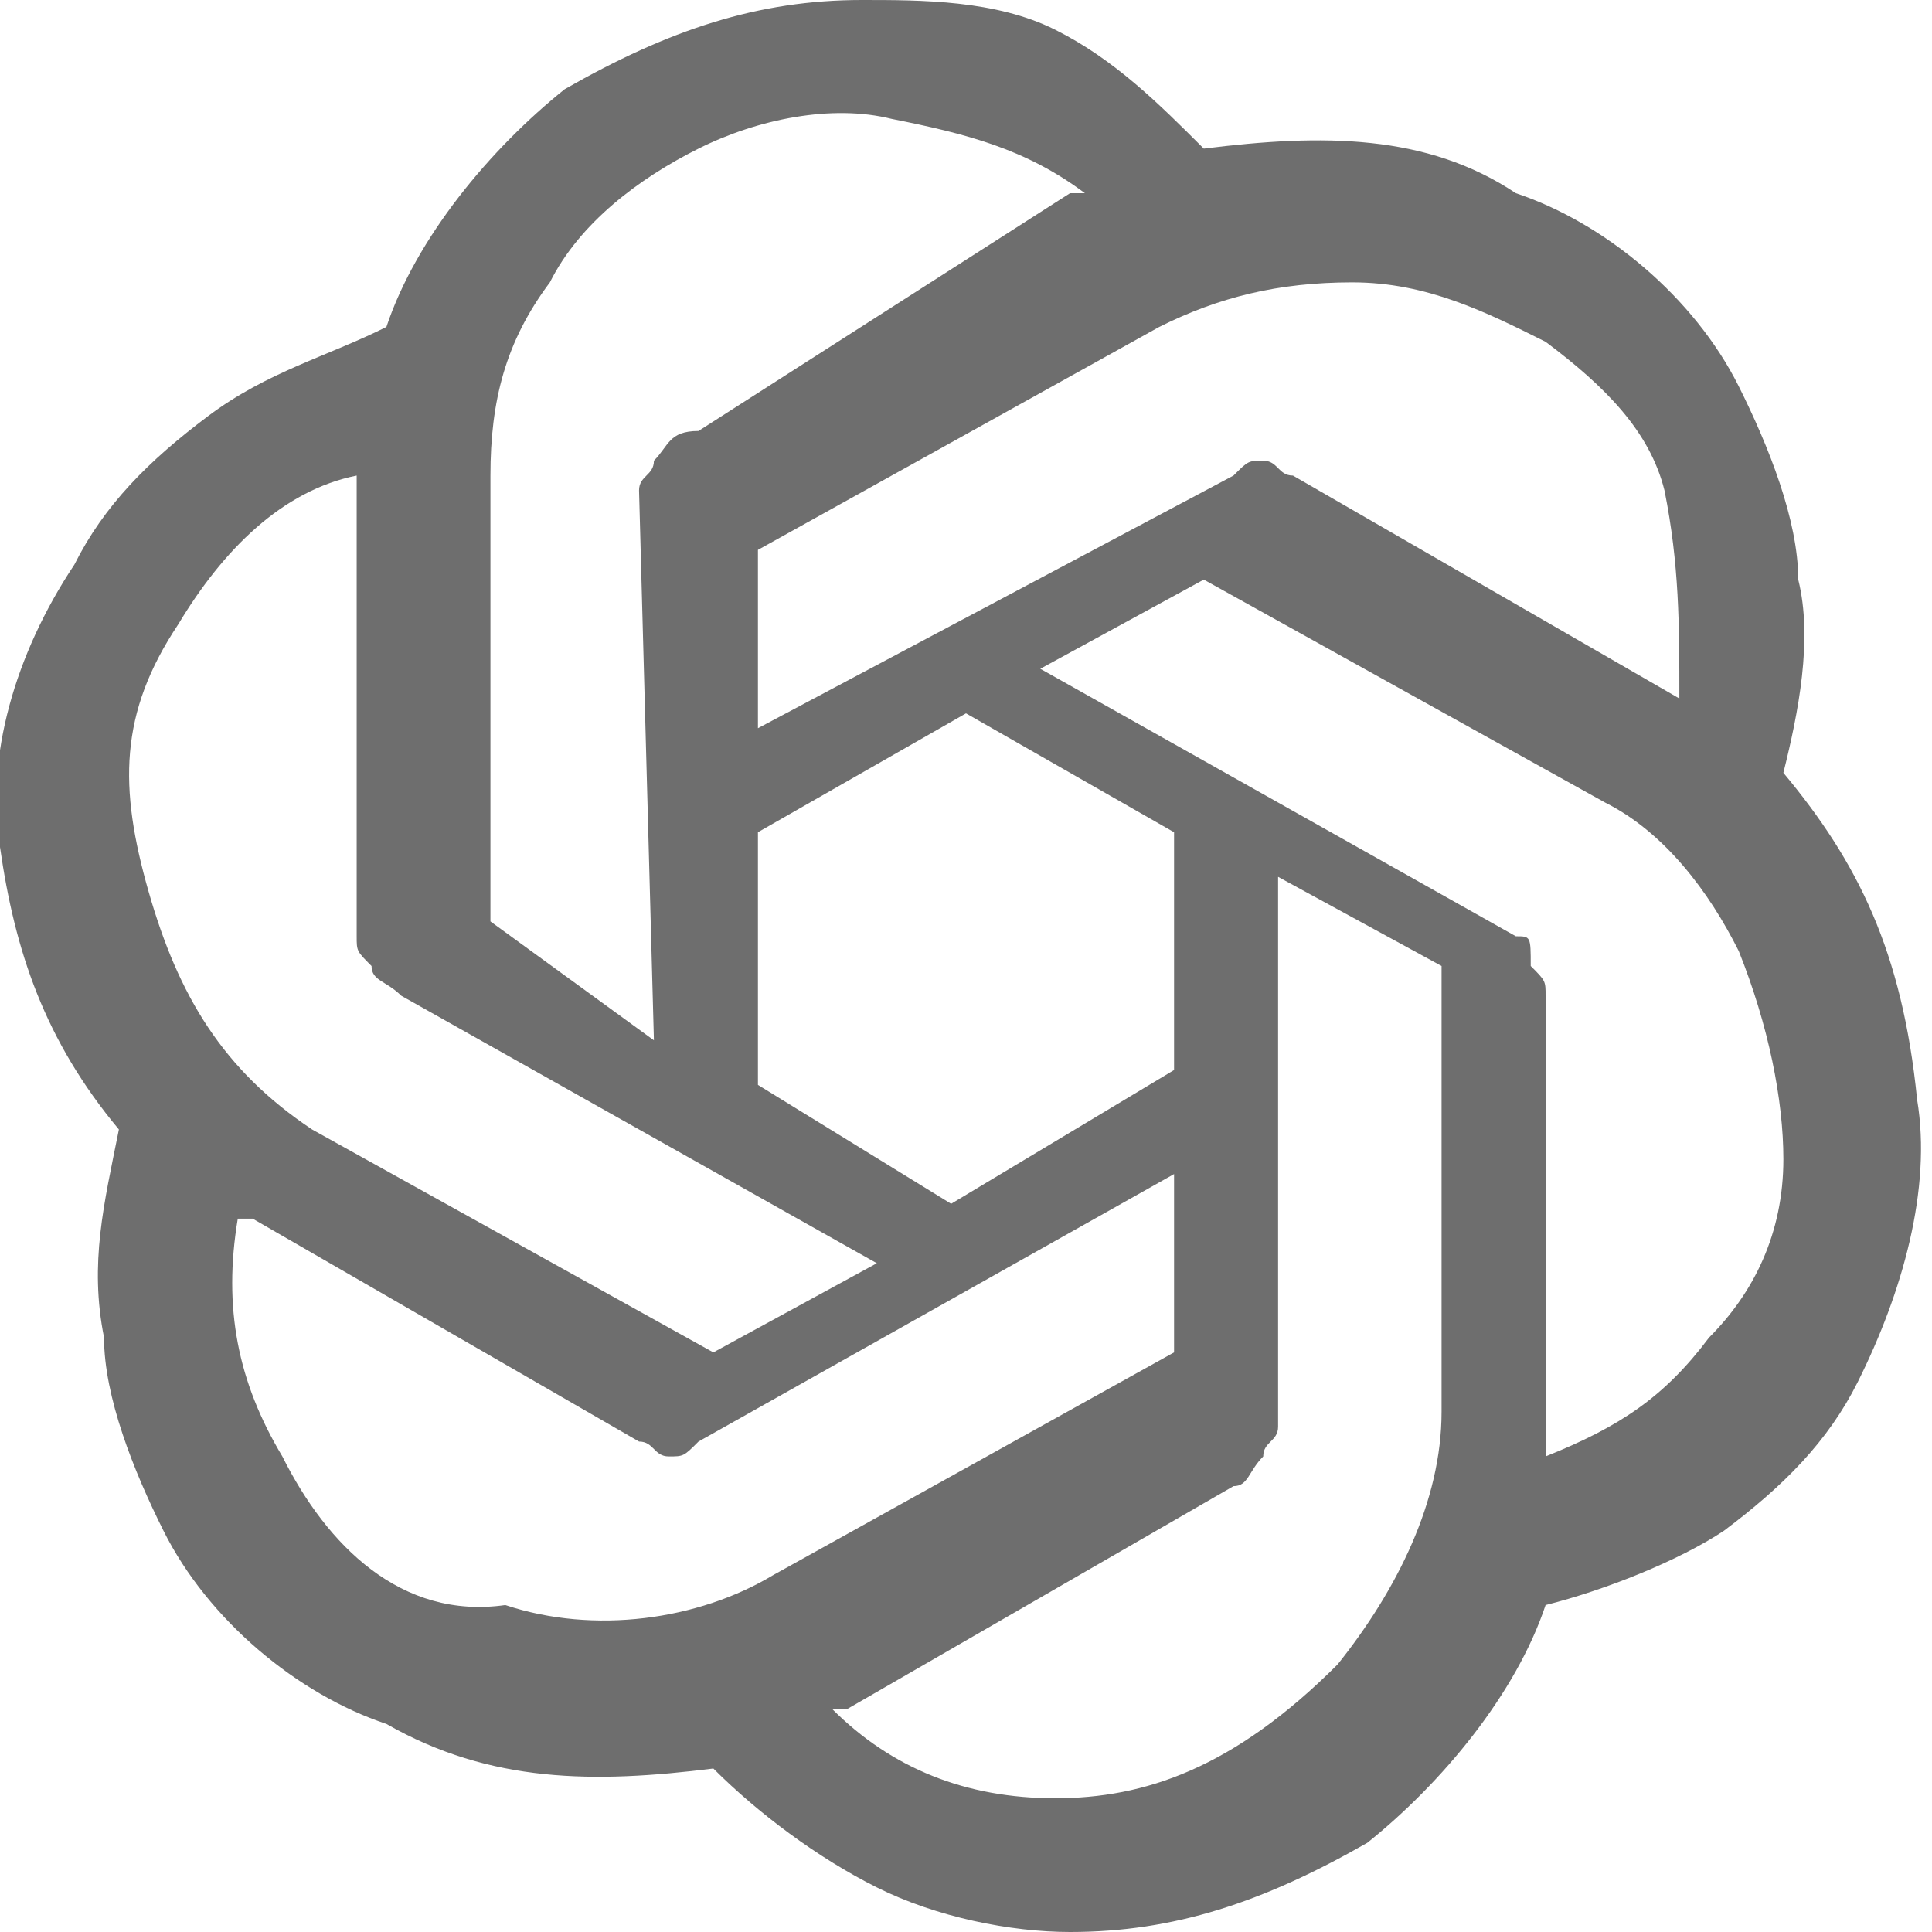
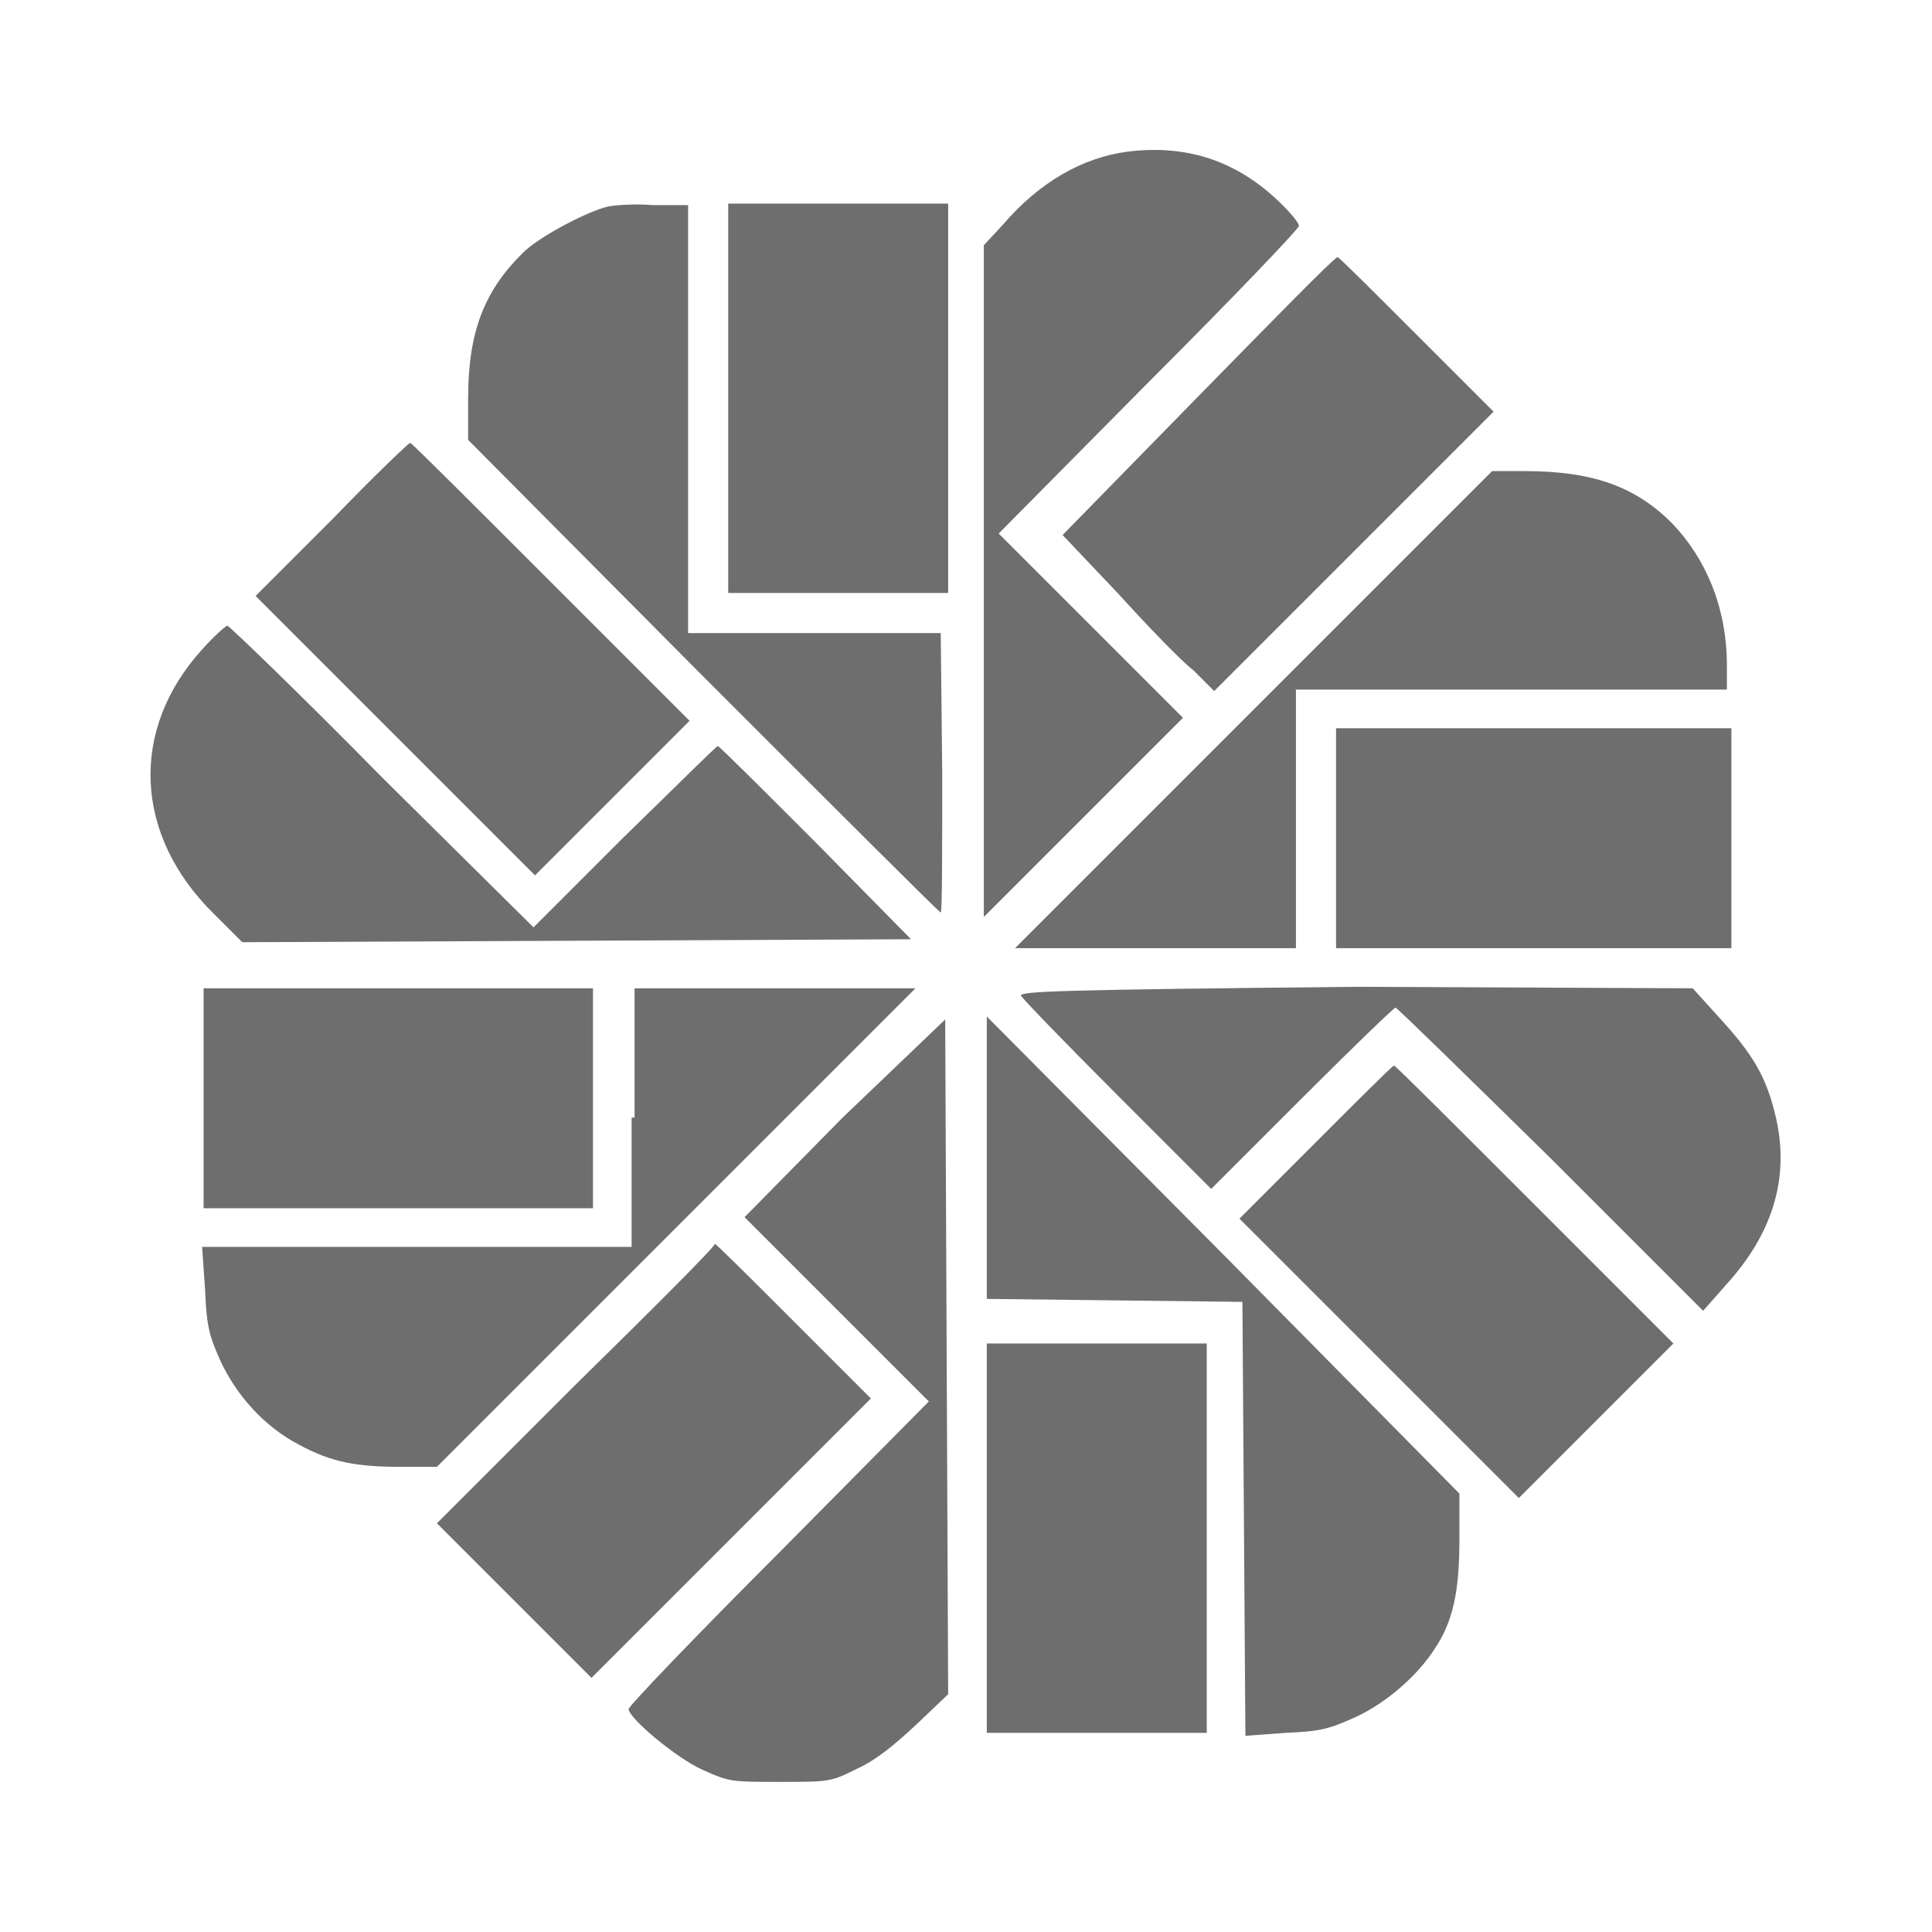
- <svg xmlns="http://www.w3.org/2000/svg" version="1.1" x="0px" y="0px" viewBox="0 0 13 13" width="13" height="13" style="enable-background:new 0 0 13 13;" xml:space="preserve">
-   <path class="st0" d="M12,5.2c0.1-0.4,0.2-0.9,0.1-1.3c0-0.4-0.2-0.9-0.4-1.3c-0.3-0.6-0.9-1.1-1.5-1.3C9.6,0.9,8.9,0.9,8.1,1  c-0.3-0.3-0.6-0.6-1-0.8C6.7,0,6.2,0,5.8,0c-0.7,0-1.3,0.2-2,0.6c-0.5,0.4-1,1-1.2,1.6C2.2,2.4,1.8,2.5,1.4,2.8s-0.7,0.6-0.9,1  C0.1,4.4-0.1,5.1,0,5.7c0.1,0.7,0.3,1.3,0.8,1.9C0.7,8.1,0.6,8.5,0.7,9c0,0.4,0.2,0.9,0.4,1.3c0.3,0.6,0.9,1.1,1.5,1.3  C3.3,12,4,12,4.8,11.9c0.3,0.3,0.7,0.6,1.1,0.8S6.8,13,7.2,13c0.7,0,1.3-0.2,2-0.6c0.5-0.4,1-1,1.2-1.6c0.4-0.1,0.9-0.3,1.2-0.5  c0.4-0.3,0.7-0.6,0.9-1c0.3-0.6,0.5-1.3,0.4-1.9C12.8,6.4,12.5,5.8,12,5.2z M7.1,12.1c-0.6,0-1.1-0.2-1.5-0.6h0.1l2.6-1.5  c0.1,0,0.1-0.1,0.2-0.2c0-0.1,0.1-0.1,0.1-0.2V5.9l1.1,0.6l0,0l0,0v3c0,0.6-0.3,1.2-0.7,1.7C8.3,11.9,7.7,12.1,7.1,12.1z M1.9,9.8  c-0.3-0.5-0.4-1-0.3-1.6h0.1l2.6,1.5c0.1,0,0.1,0.1,0.2,0.1s0.1,0,0.2-0.1l3.2-1.8v1.2l0,0l0,0l-2.7,1.5c-0.5,0.3-1.2,0.4-1.8,0.2  C2.7,10.9,2.2,10.4,1.9,9.8z M1.2,4.2c0.3-0.5,0.7-0.9,1.2-1v0.1v3c0,0.1,0,0.1,0.1,0.2c0,0.1,0.1,0.1,0.2,0.2l3.2,1.8L4.8,9.1l0,0  l0,0L2.1,7.6C1.5,7.2,1.2,6.7,1,6S0.8,4.8,1.2,4.2z M10.2,6.3L7,4.5l1.1-0.6l0,0l0,0l2.7,1.5c0.4,0.2,0.7,0.6,0.9,1  C11.9,6.9,12,7.4,12,7.8c0,0.5-0.2,0.9-0.5,1.2c-0.3,0.4-0.6,0.6-1.1,0.8V9.7V6.7c0-0.1,0-0.1-0.1-0.2C10.3,6.3,10.3,6.3,10.2,6.3z   M11.3,4.7C11.2,4.6,11.2,4.6,11.3,4.7L8.7,3.2c-0.1,0-0.1-0.1-0.2-0.1c-0.1,0-0.1,0-0.2,0.1L5.1,4.9V3.7l0,0l0,0l2.7-1.5  c0.4-0.2,0.8-0.3,1.3-0.3c0.5,0,0.9,0.2,1.3,0.4c0.4,0.3,0.7,0.6,0.8,1C11.3,3.8,11.3,4.2,11.3,4.7z M4.4,7L3.3,6.2l0,0l0,0v-3  c0-0.5,0.1-0.9,0.4-1.3c0.2-0.4,0.6-0.7,1-0.9s0.9-0.3,1.3-0.2C6.5,0.9,6.9,1,7.3,1.3H7.2L4.7,2.9C4.5,2.9,4.5,3,4.4,3.1  c0,0.1-0.1,0.1-0.1,0.2L4.4,7z M5.1,5.6l1.4-0.8l1.4,0.8v1.6L6.4,8.1L5.1,7.3V5.6z" fill="#6E6E6E" />
+ <svg xmlns="http://www.w3.org/2000/svg" version="1.1" id="图层_1" x="0px" y="0px" viewBox="0 0 13 13" style="enable-background:new 0 0 13 13;" xml:space="preserve">
+   <g transform="translate(0,454) scale(0.1,-0.1)" fill="#6E6E6E">
+     <path d="M75.9,4529.8c-3.1-0.4-6-2.1-8.4-4.9l-1.3-1.4v-22.6v-22.6l6.7,6.7l6.7,6.7l-6.2,6.2l-6.2,6.2l10.1,10.2    c5.6,5.6,10.1,10.3,10.1,10.5s-0.5,0.8-1.1,1.4C83.4,4529.1,80,4530.3,75.9,4529.8z" />
+     <path d="M40.9,4526.1c-1.3-0.3-4.4-1.9-5.6-3c-2.7-2.6-3.8-5.4-3.8-9.9v-2.8l15.8-15.9c8.7-8.7,15.9-15.9,16-15.9    s0.1,4.2,0.1,9.4l-0.1,9.4h-8.5h-8.5v14.4v14.4h-2.4C42.7,4526.3,41.4,4526.2,40.9,4526.1z" />
+     <path d="M49,4513.2v-13.1h7.4h7.4v13.1v13.1h-7.4H49V4513.2z" />
+     <path d="M80.6,4513.3l-9.1-9.3l3.7-3.9c2-2.2,4.3-4.6,5.1-5.2l1.4-1.4l9.4,9.4l9.4,9.4l-5.2,5.2    c-2.8,2.8-5.2,5.2-5.3,5.2C89.7,4522.6,85.6,4518.4,80.6,4513.3z" />
+     <path d="M22.4,4505.1l-5.2-5.2l9.4-9.4l9.4-9.4l5.2,5.2l5.2,5.2l-9.3,9.3c-5.2,5.2-9.4,9.4-9.5,9.4    C27.5,4510.2,25.1,4507.9,22.4,4505.1z" />
+     <path d="M84.4,4492.3l-16.1-16.1h9.5h9.4v8.7v8.7h14.5h14.5v1.6c0,3.9-1.4,7.2-3.7,9.6c-2.5,2.5-5.4,3.5-9.9,3.5h-2.2    L84.4,4492.3z" />
+     <path d="M13.6,4496.3c-4.9-5.4-4.6-12.5,0.8-17.8l1.9-1.9l22.5,0.1l22.5,0.1l-6.4,6.5c-3.5,3.5-6.5,6.5-6.6,6.5    c-0.1,0-2.9-2.8-6.3-6.1l-6.1-6.1l-10.2,10.1c-5.6,5.7-10.3,10.2-10.4,10.2S14.4,4497.2,13.6,4496.3z" />
+     <path d="M89.9,4483.6v-7.4h13.3h13.3v7.4v7.4h-13.3H89.9C89.9,4491,89.9,4483.6,89.9,4483.6z" />
+     <path d="M13.7,4466.1v-7.4h13.1h13.1v7.4v7.4H26.8H13.7V4466.1z" />
+     <path d="M42.5,4464.8v-8.7H28.1H13.6l0.2-2.9c0.1-2.5,0.3-3.1,1-4.7c1.1-2.4,3-4.5,5.3-5.7c2.2-1.2,3.9-1.5,6.9-1.5    h2.4l16.1,16.1l16.1,16.1h-9.5h-9.4V4464.8L42.5,4464.8z" />
+     <path d="M68.7,4473c0.2-0.3,3-3.2,6.5-6.7l6.3-6.3l6.1,6.1c3.4,3.4,6.2,6.1,6.3,6.1s4.8-4.6,10.5-10.2l10.2-10.2    l1.5,1.7c3.3,3.6,4.4,7.5,3.3,11.7c-0.6,2.4-1.5,3.9-3.6,6.2l-1.9,2.1l-22.6,0.1C71.2,4473.4,68.6,4473.3,68.7,4473z" />
+     <path d="M56.7,4464.8l-6.6-6.7l6.2-6.2l6.2-6.2l-10.1-10.2c-5.6-5.6-10.1-10.3-10.1-10.5c0-0.6,3.2-3.3,5-4.1    c1.8-0.8,1.9-0.8,5.2-0.8c3.3,0,3.4,0,5.2,0.9c1.3,0.6,2.5,1.6,4,3l2.1,2l-0.1,22.7l-0.1,22.7L56.7,4464.8z" />
+     <path d="M66.4,4462.1v-9.5l8.6-0.1l8.6-0.1l0.1-14.6l0.1-14.6l2.7,0.2c2.5,0.1,3,0.3,4.8,1.1c2.1,1,4.1,2.8,5.2,4.5    c1.3,1.9,1.7,4,1.7,7.4v3.1l-15.9,16.1l-15.9,16V4462.1L66.4,4462.1z" />
+     <path d="M88.6,4463.2l-5.2-5.2l9.4-9.4l9.4-9.4l5.2,5.2l5.2,5.2l-9.3,9.3c-5.2,5.2-9.4,9.4-9.5,9.4    C93.7,4468.3,91.5,4466.1,88.6,4463.2z" />
+     <path d="M38.7,4446.8l-9.3-9.3l5.2-5.2l5.2-5.2l9.4,9.4l9.4,9.4l-5.2,5.2c-2.8,2.8-5.2,5.2-5.3,5.2    C48.1,4456.1,43.9,4451.9,38.7,4446.8z" />
+     <path d="M66.4,4436.5v-13.1h7.4h7.4v13.1v13.1h-7.4h-7.4V4436.5z" />
+   </g>
</svg>
